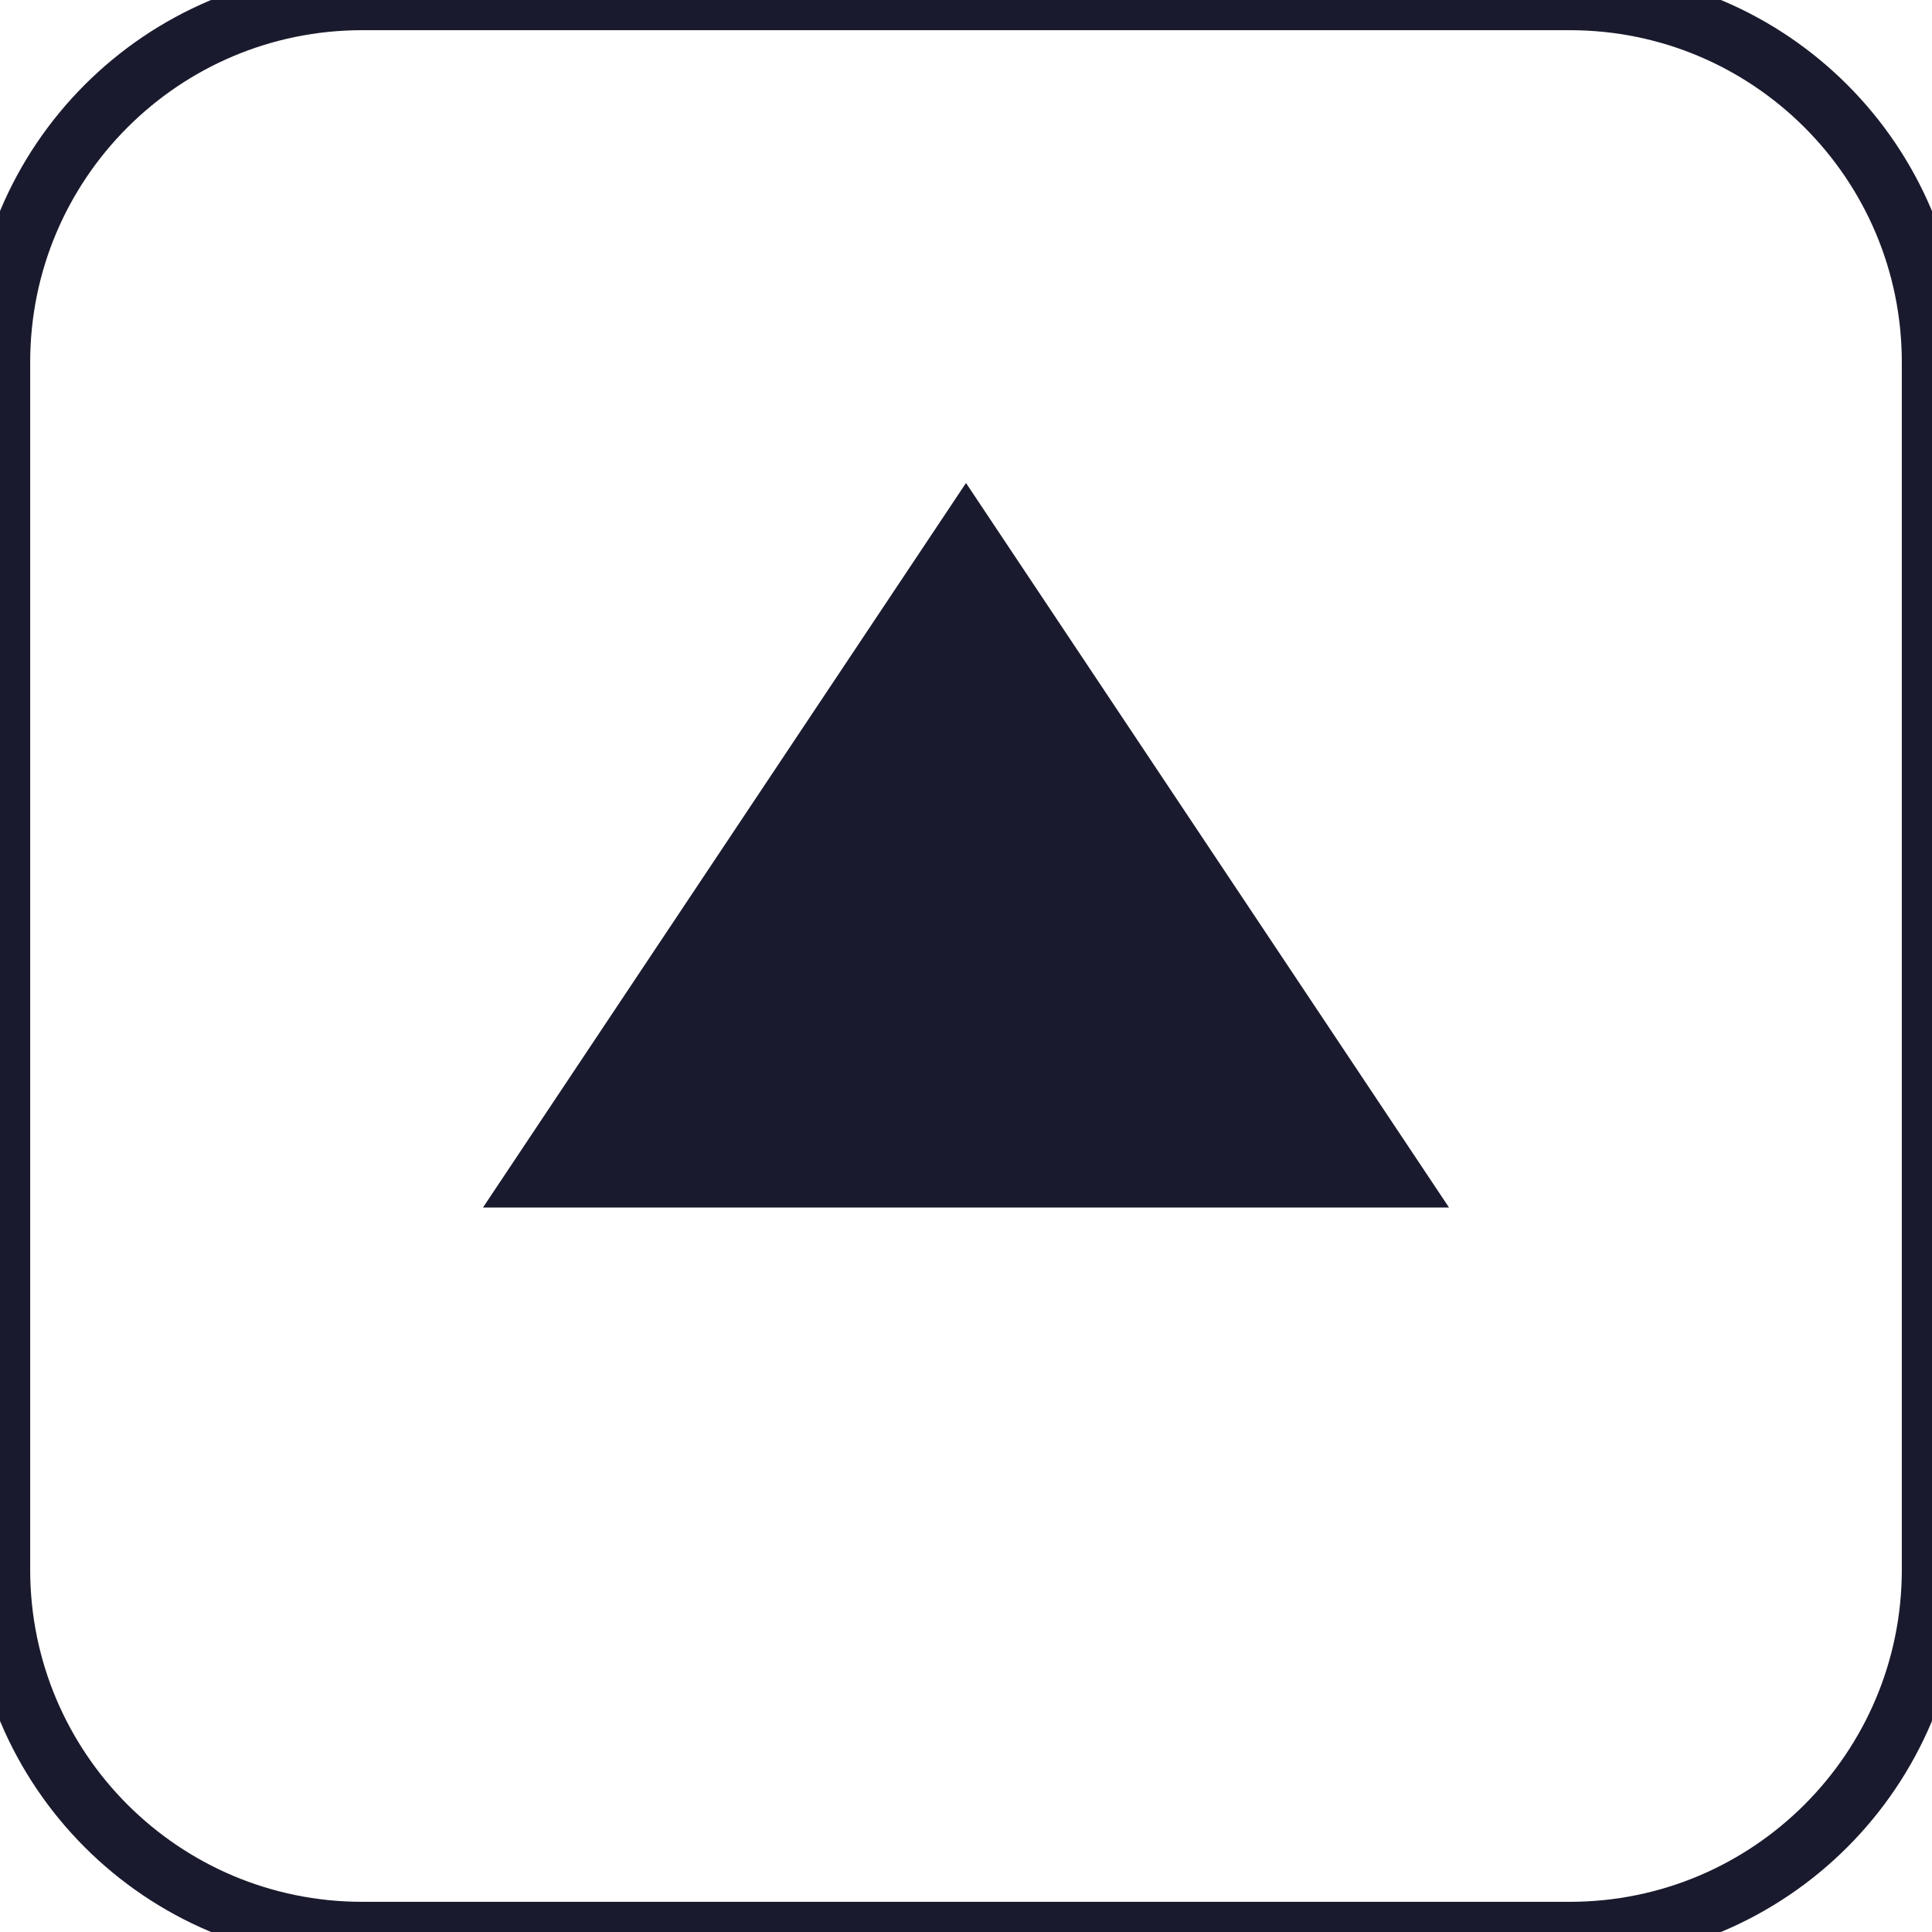
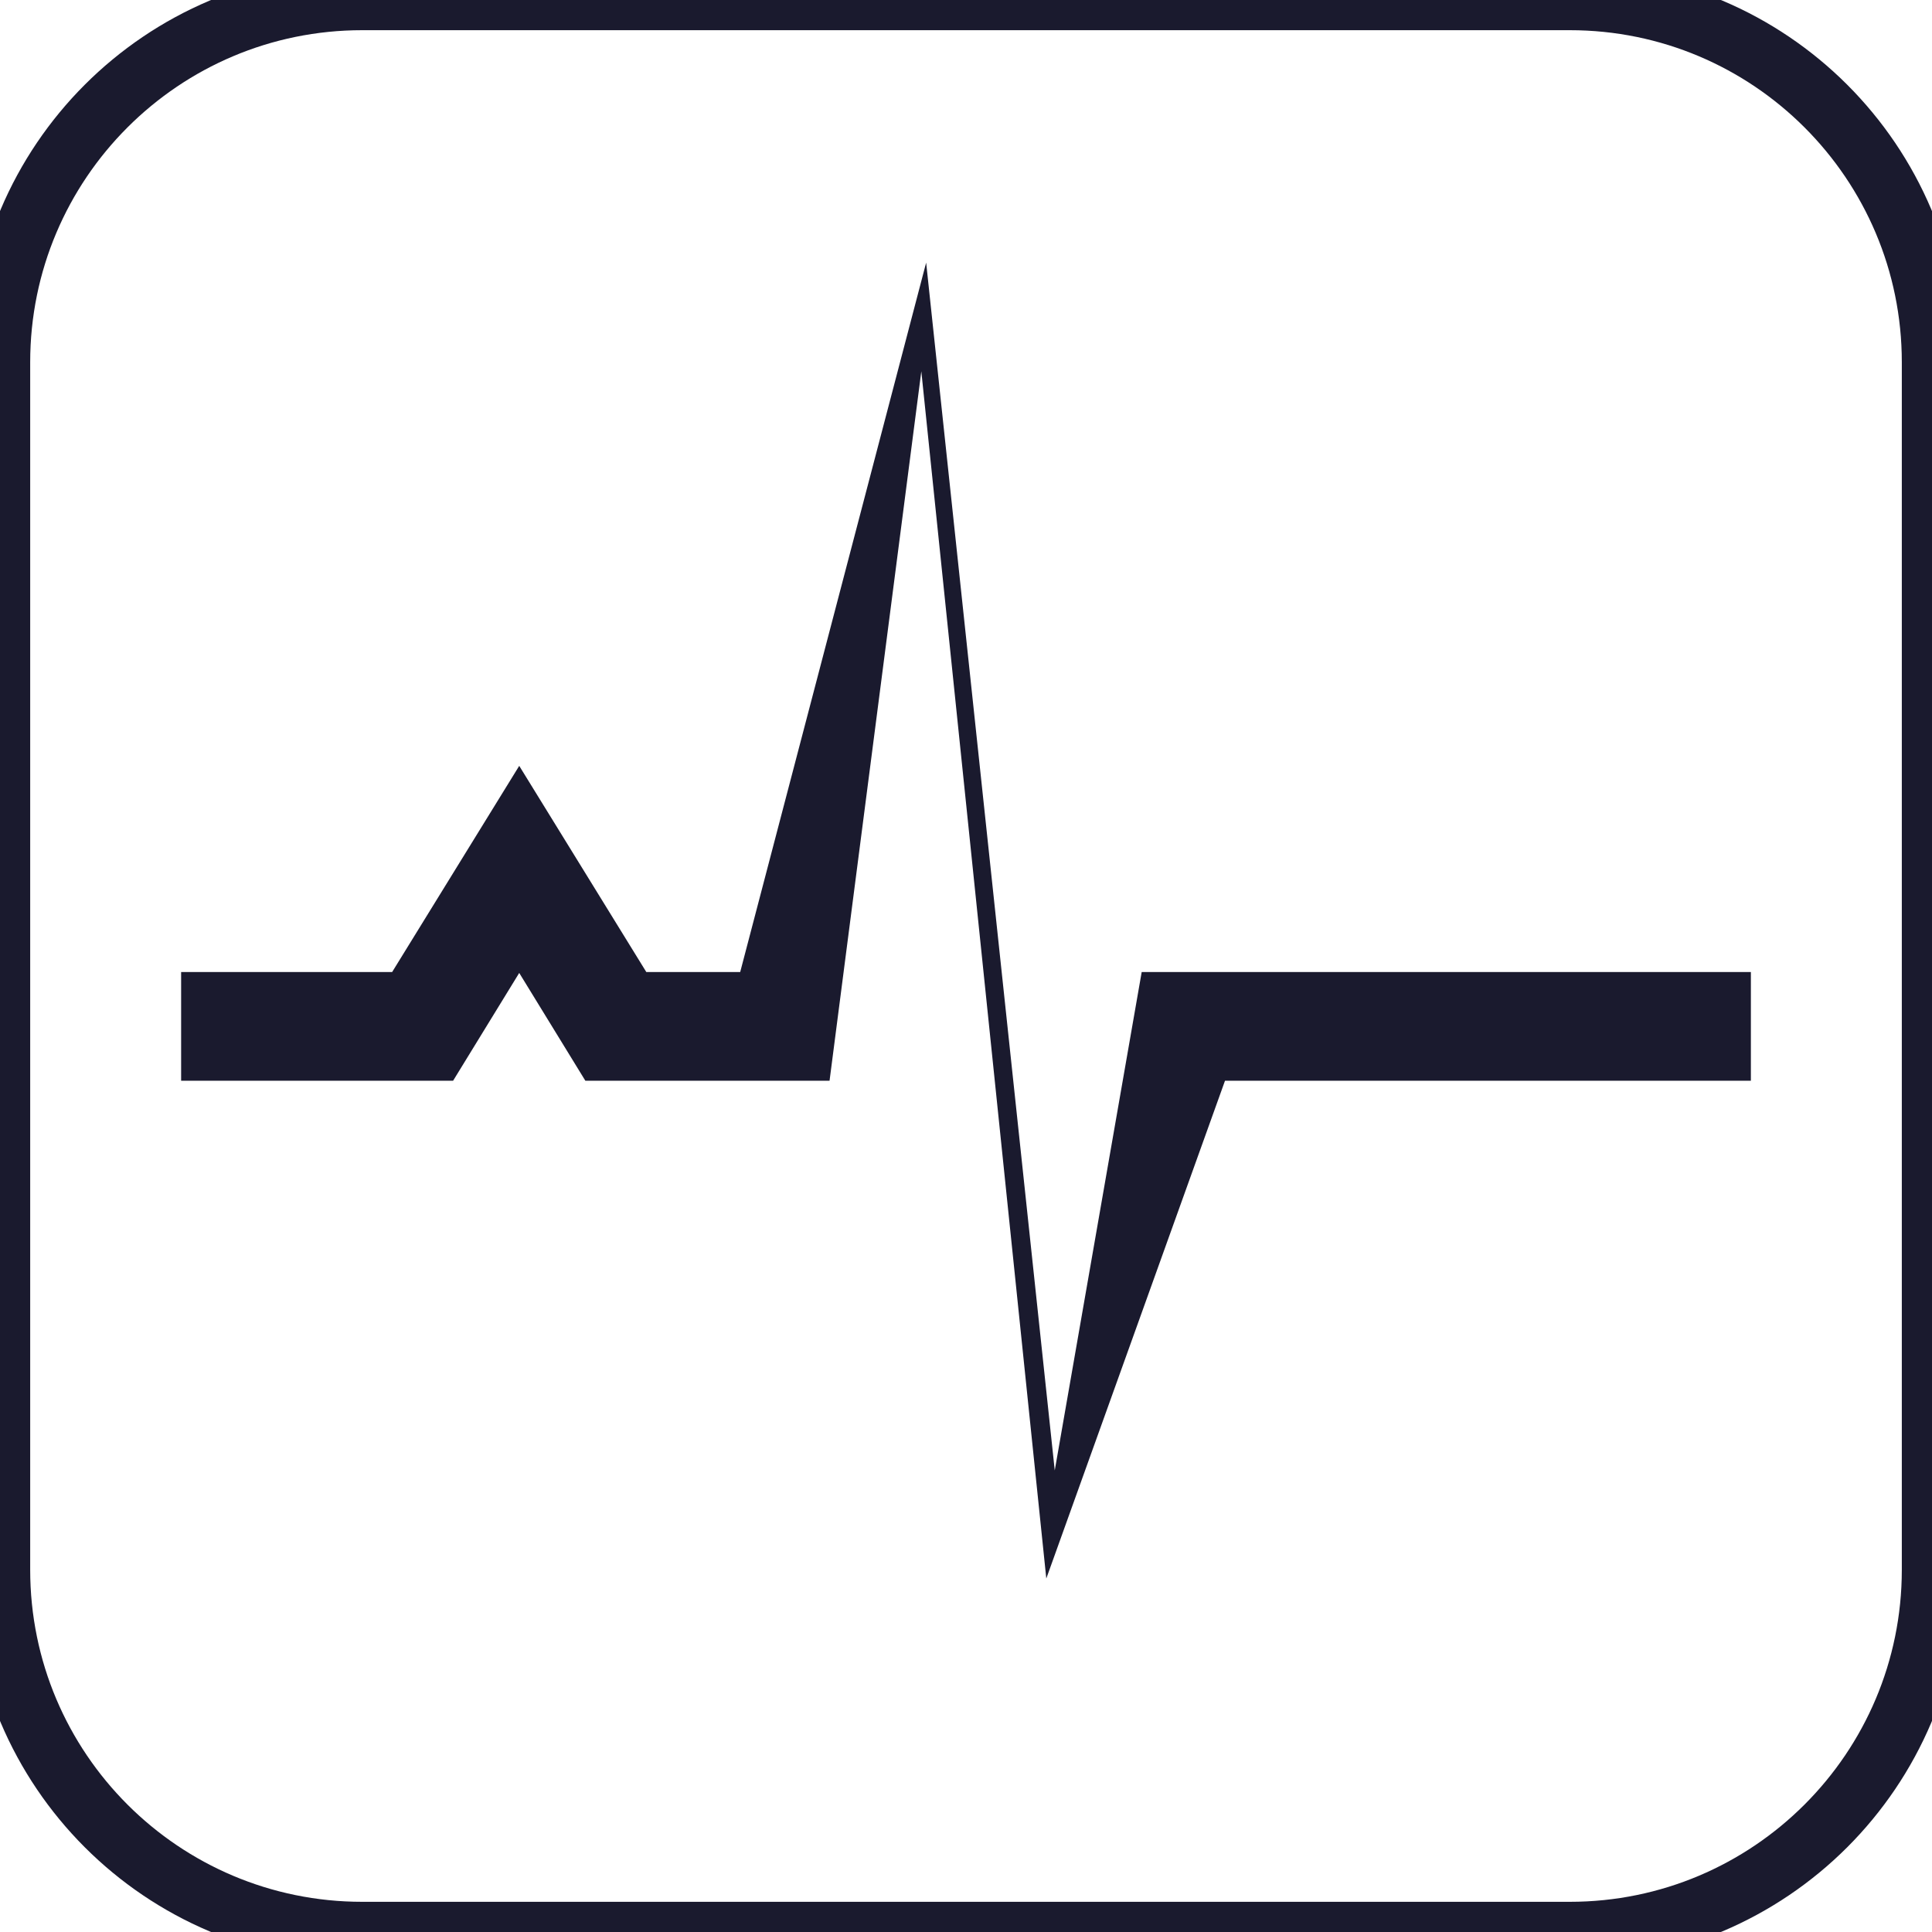
- <svg xmlns="http://www.w3.org/2000/svg" viewBox="0 0 64 64" role="img" aria-label="Golden Path mark monochrome">
+ <svg xmlns="http://www.w3.org/2000/svg" viewBox="0 0 64 64" role="img" aria-label="DevPulse mark monochrome">
  <rect width="64" height="64" rx="12" fill="none" stroke="#1a1a2e" stroke-width="2" />
-   <path d="M16 40 L32 16 L48 40 Z" fill="#1a1a2e" />
+   <path d="M6.00 35.80 L15.01 35.80 L17.20 32.23 L19.39 35.80 L27.48 35.80 L30.52 12.30 L34.66 52.29 L40.58 35.80 L58.00 35.80 L58.00 32.20 L37.82 32.20 L34.94 48.71 L30.68 8.70 L24.52 32.20 L21.41 32.20 L17.20 25.37 L12.99 32.20 L6.00 32.20 Z" fill="#1a1a2e" />
</svg>
